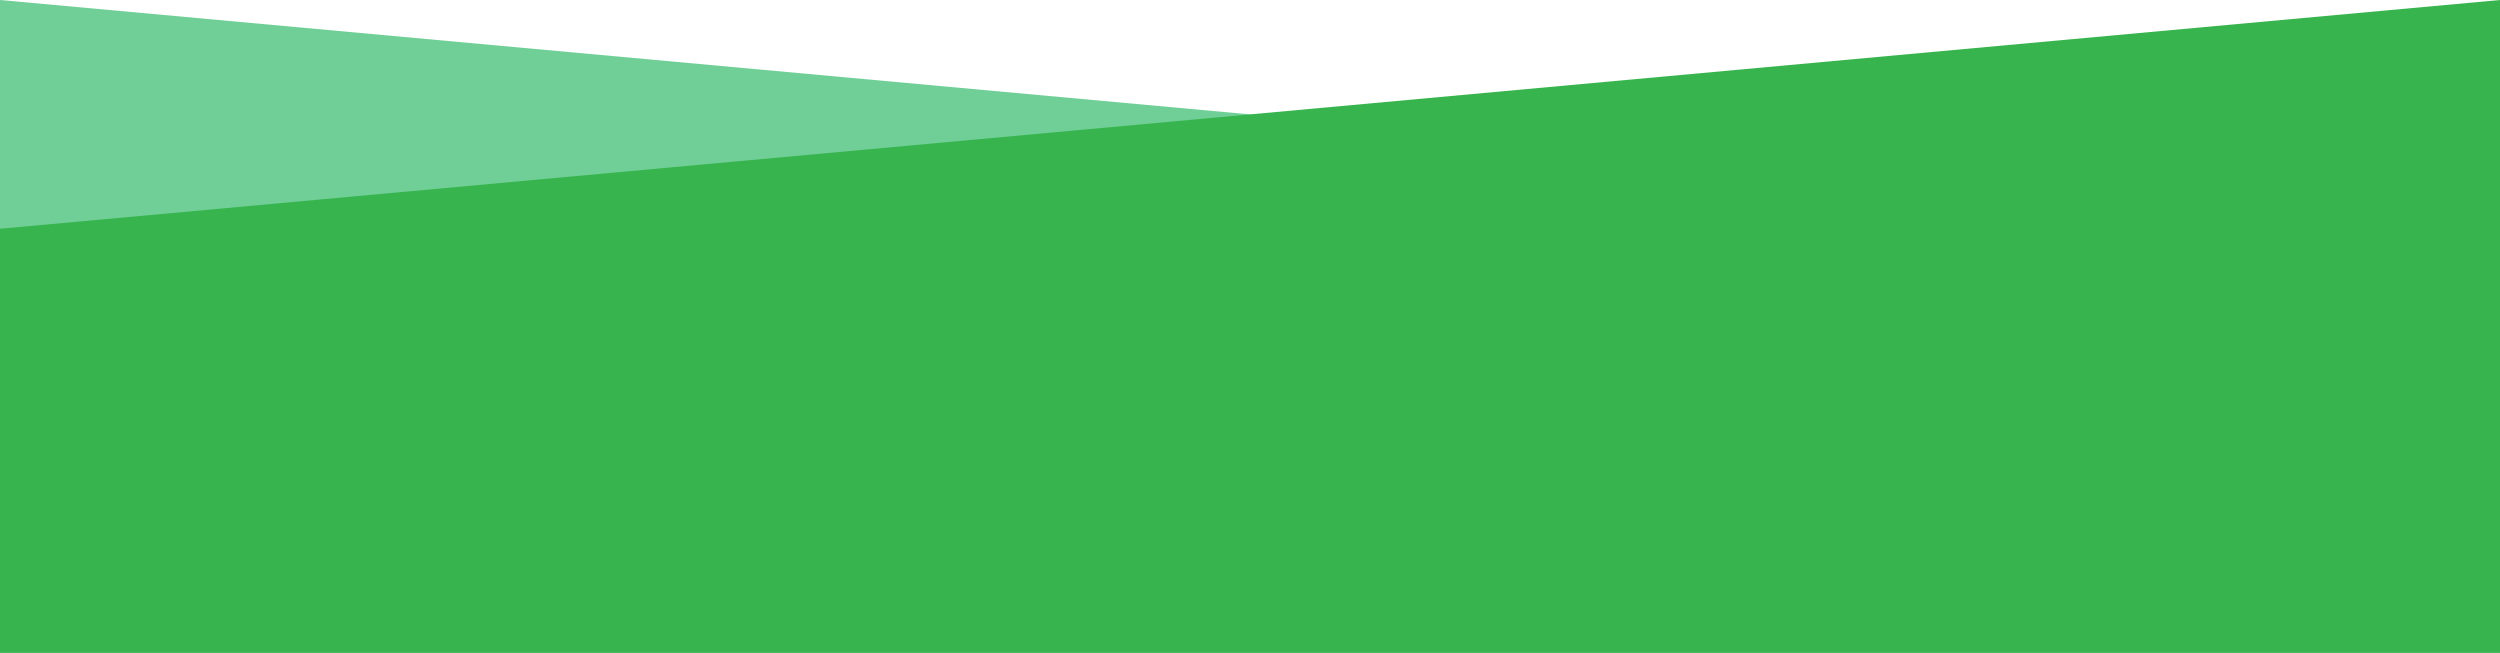
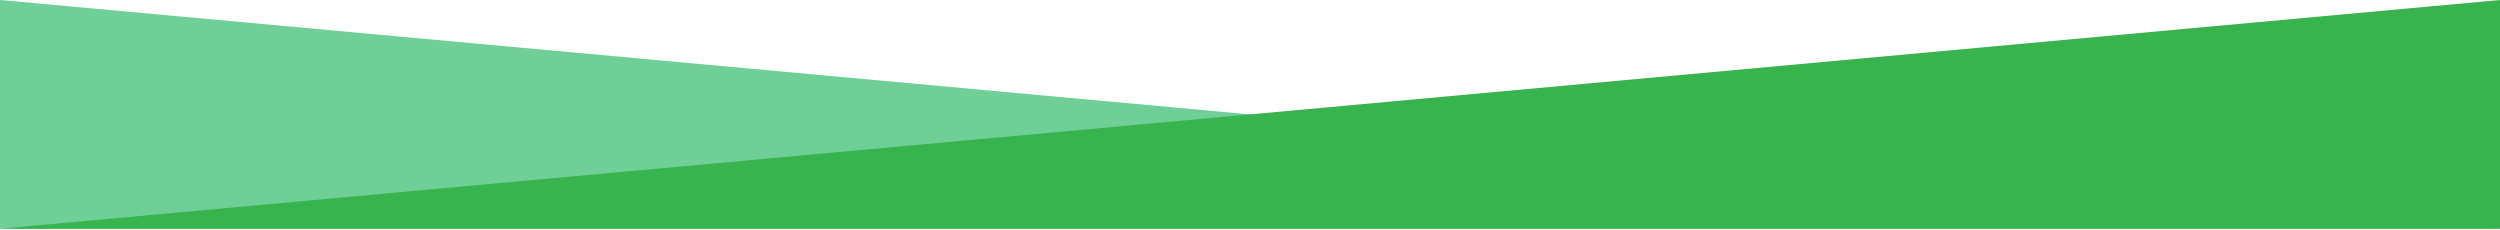
- <svg xmlns="http://www.w3.org/2000/svg" width="1440" height="376" viewBox="0 0 1440 376" fill="none">
-   <path d="M1440 131.776L0 0V376H1440V131.776Z" fill="#6FCF97" />
-   <path d="M0 131.776L1440 0V376H0V131.776Z" fill="#38B44E" />
+ <svg xmlns="http://www.w3.org/2000/svg" width="1440" height="132" viewBox="0 0 1440 132" fill="none" preserveAspectRatio="none">
+   <path d="M1440 131.776L0 0V131.776L1440 131.776Z" fill="#6FCF97" />
+   <path d="M6.10352e-05 131.776L1440 0V131.776H6.10352e-05Z" fill="#38B44E" />
</svg>
